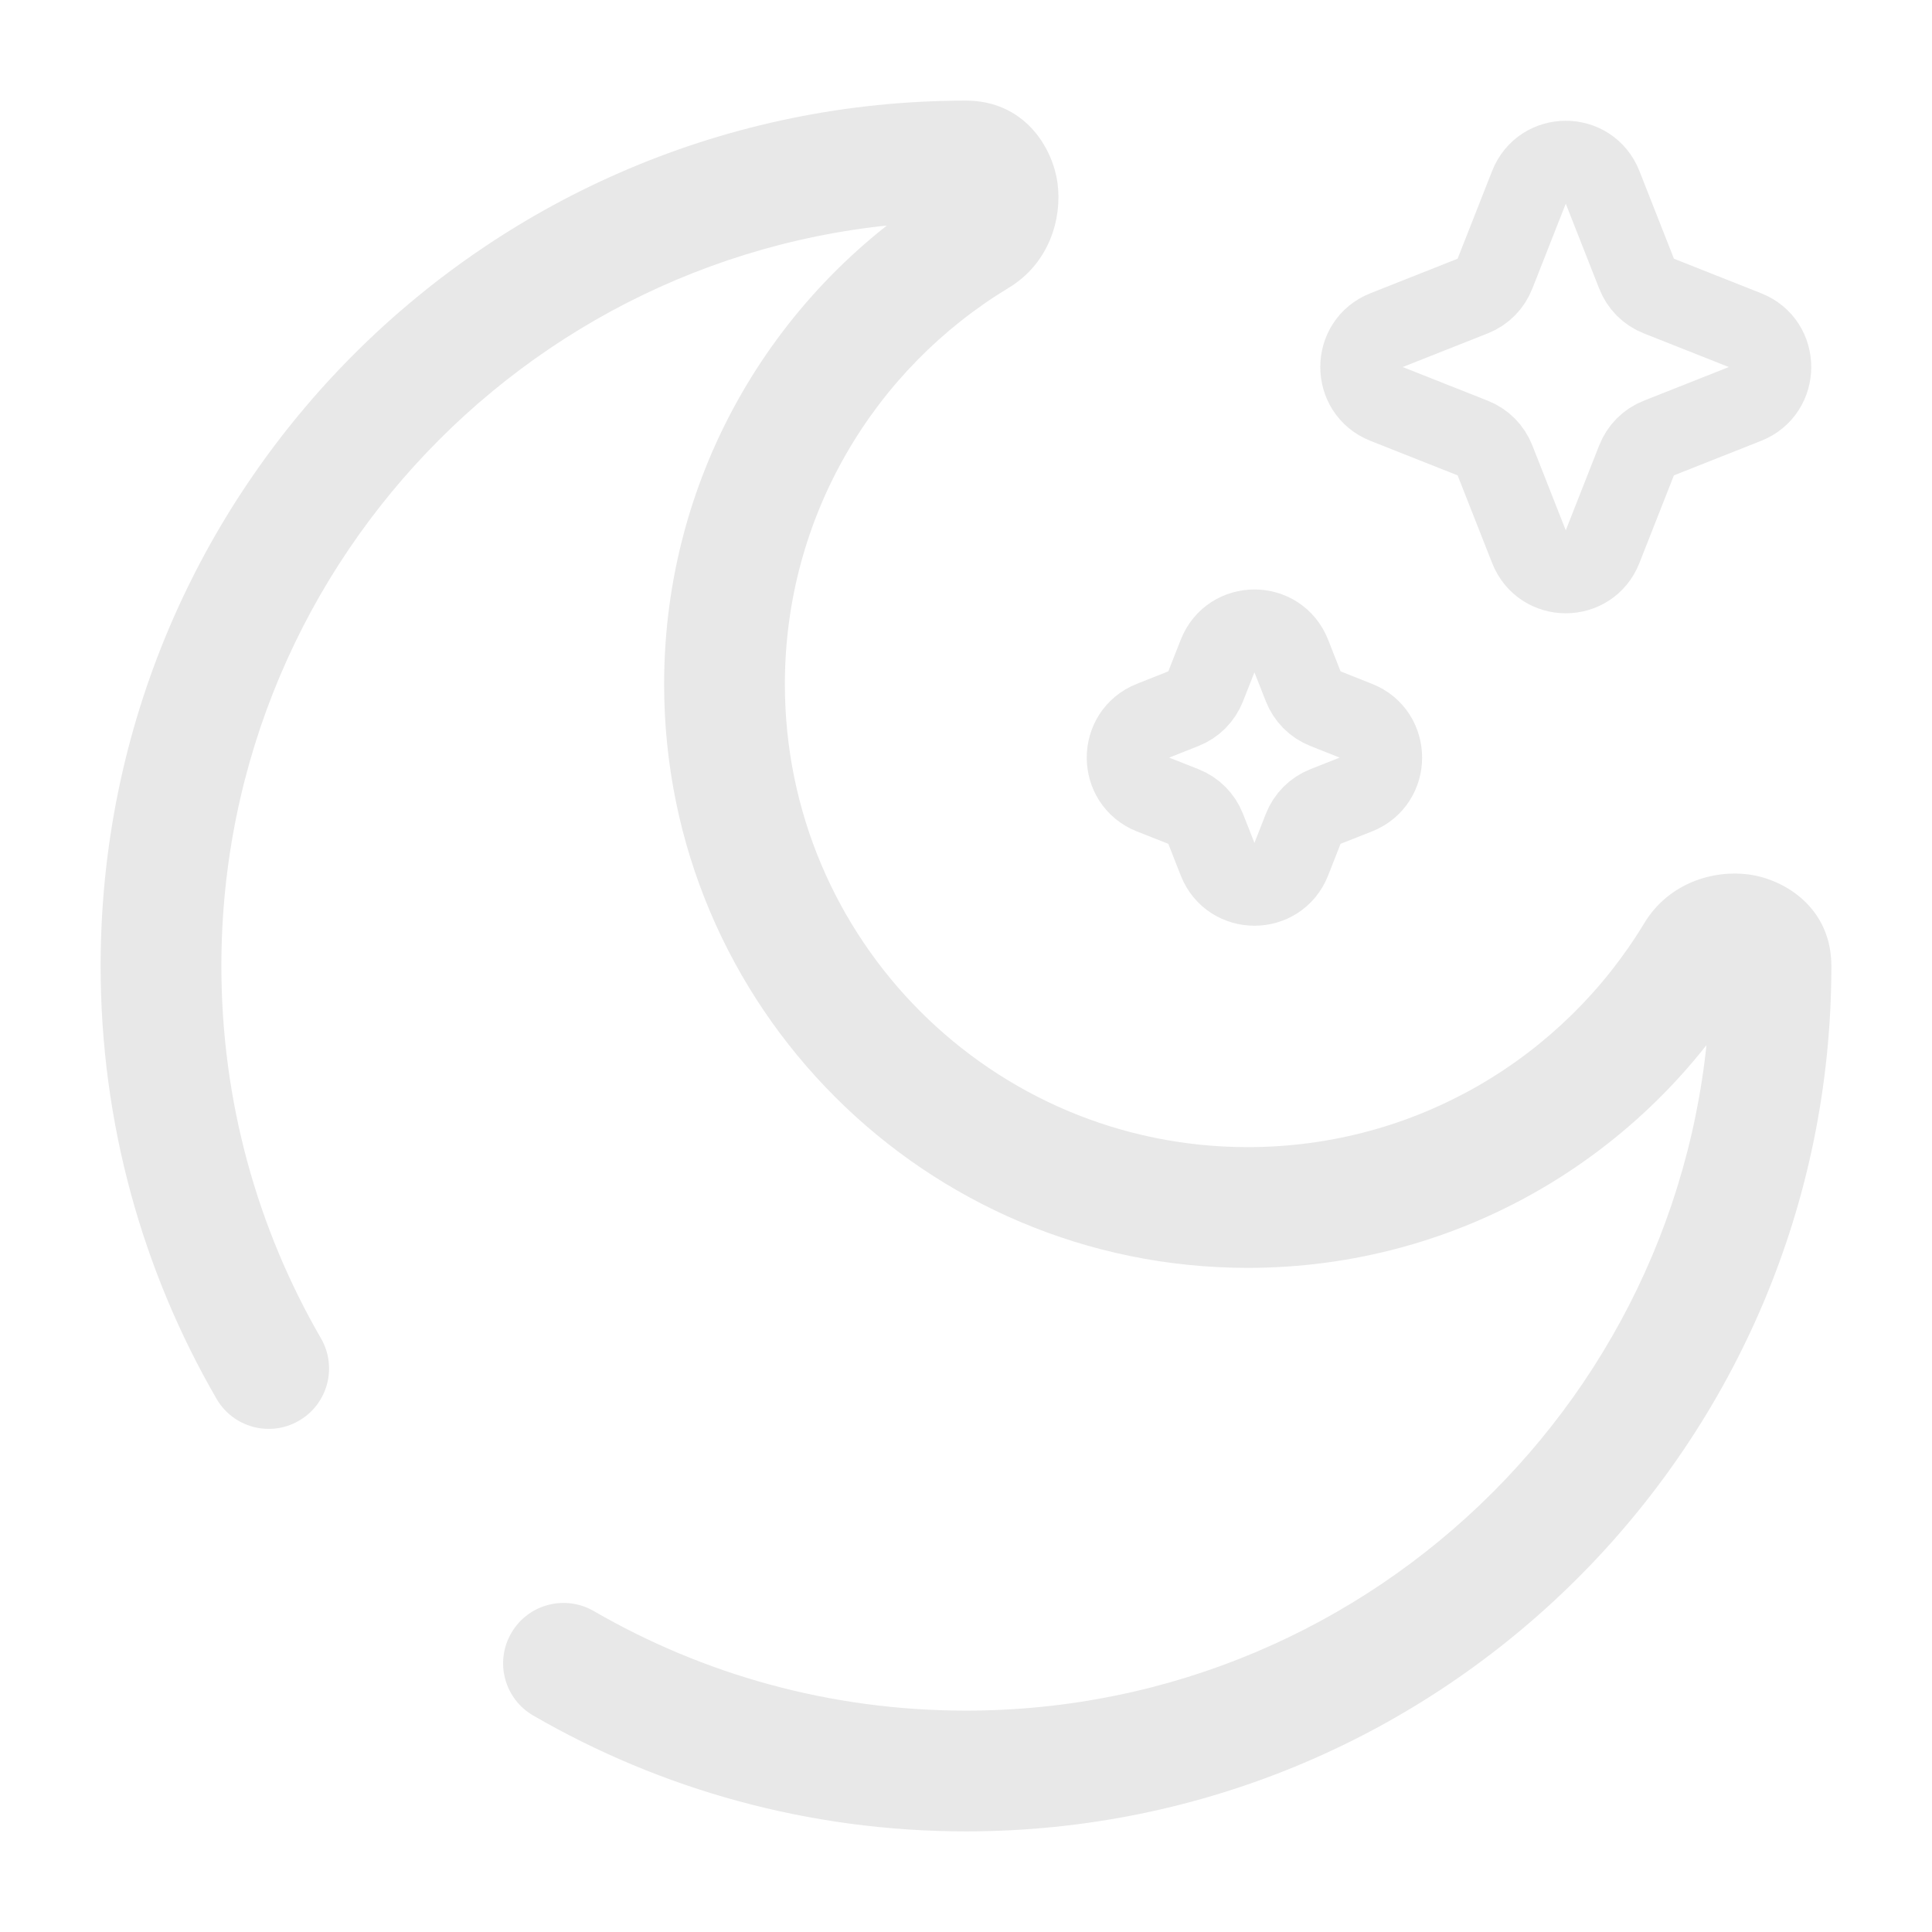
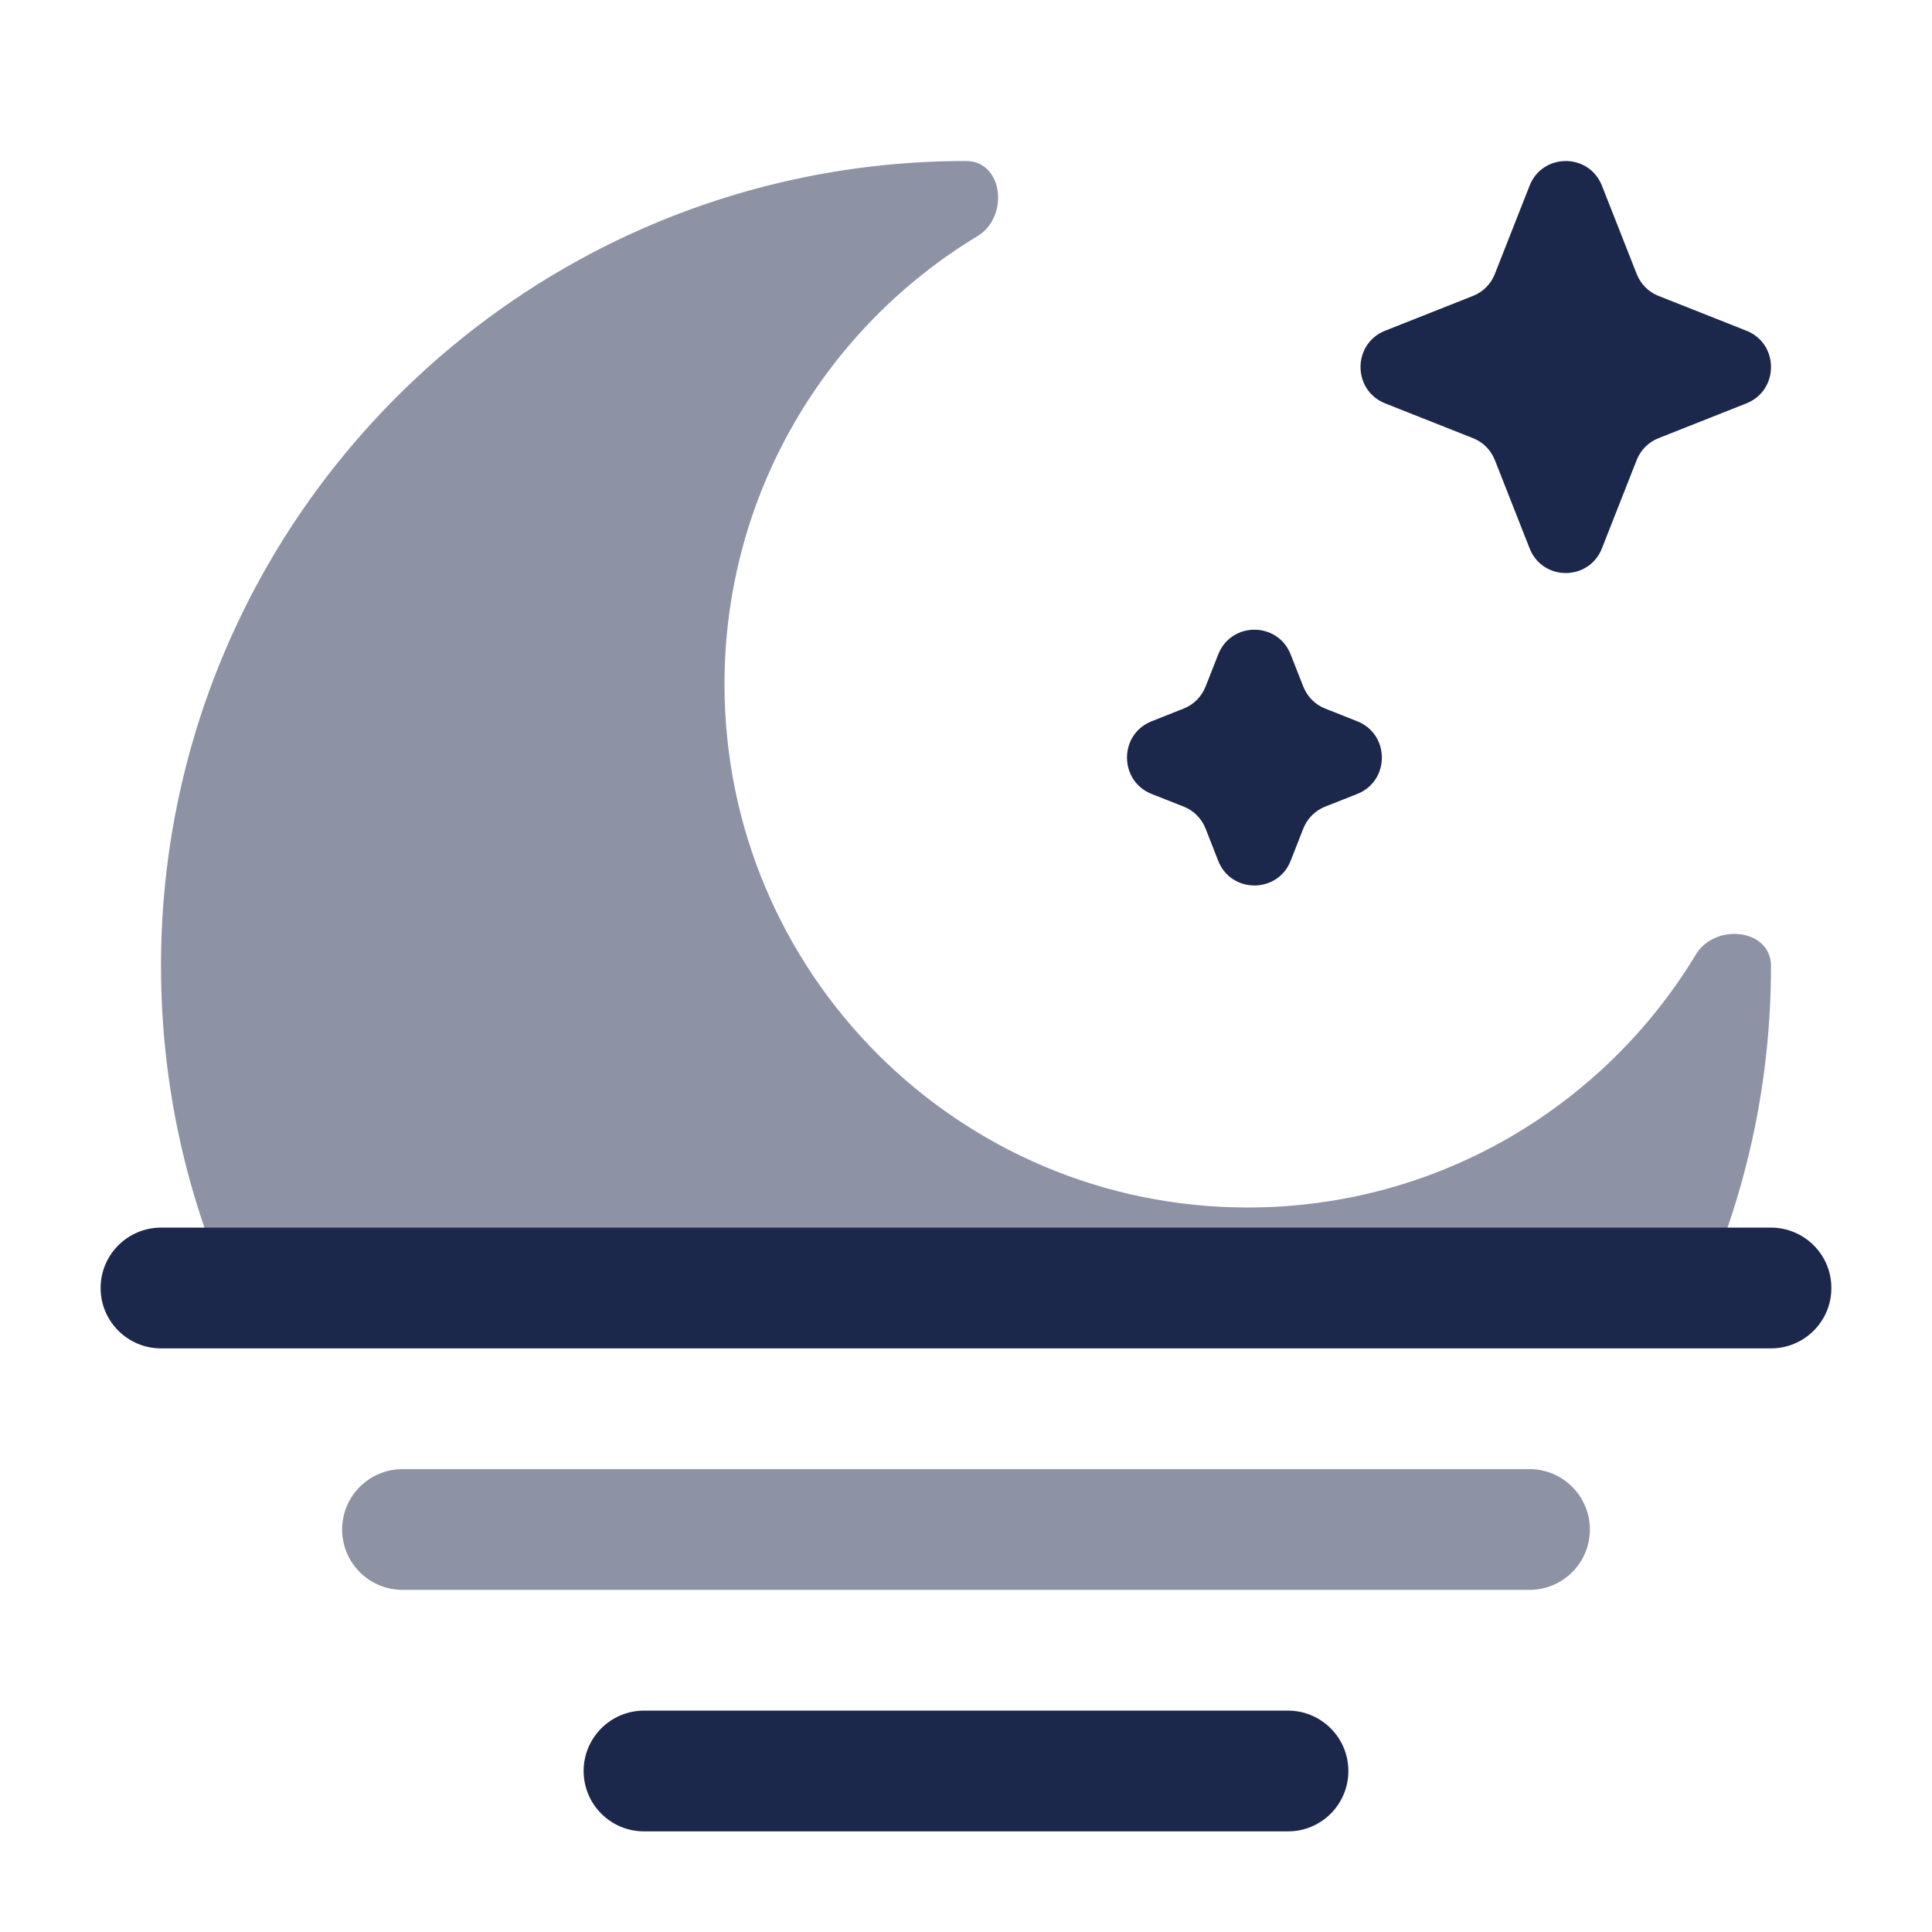
<svg xmlns="http://www.w3.org/2000/svg" width="800px" height="800px" viewBox="0 0 24 24" fill="none">
-   <g id="SVGRepo_bgCarrier" stroke-width="0" />
-   <g id="SVGRepo_tracerCarrier" stroke-linecap="round" stroke-linejoin="round" />
-   <g id="SVGRepo_iconCarrier">
-     <path d="M19.9 2.307C19.739 1.898 19.162 1.898 19.001 2.307L18.57 3.402C18.521 3.528 18.423 3.627 18.298 3.676L17.207 4.108C16.799 4.269 16.799 4.849 17.207 5.011L18.298 5.443C18.423 5.492 18.521 5.591 18.57 5.716L19.001 6.811C19.162 7.221 19.739 7.221 19.9 6.811L20.331 5.716C20.38 5.591 20.478 5.492 20.603 5.443L21.694 5.011C22.102 4.849 22.102 4.269 21.694 4.108L20.603 3.676C20.478 3.627 20.38 3.528 20.331 3.402L19.9 2.307Z" stroke="#e8e8e8" />
-     <path d="M16.033 8.13C15.872 7.72 15.294 7.72 15.133 8.13L14.976 8.529C14.927 8.654 14.829 8.753 14.704 8.802L14.306 8.96C13.898 9.121 13.898 9.701 14.306 9.863L14.704 10.02C14.829 10.069 14.927 10.168 14.976 10.293L15.133 10.693C15.294 11.102 15.872 11.102 16.033 10.693L16.19 10.293C16.239 10.168 16.337 10.069 16.462 10.02L16.86 9.863C17.268 9.701 17.268 9.121 16.86 8.96L16.462 8.802C16.337 8.753 16.239 8.654 16.19 8.529L16.033 8.13Z" stroke="#e8e8e8" />
-     <path d="M21.067 11.857L20.425 11.469L21.067 11.857ZM12.143 2.933L11.755 2.291V2.291L12.143 2.933ZM7.376 20.013C7.017 19.806 6.558 19.928 6.351 20.287C6.143 20.645 6.266 21.104 6.624 21.311L7.376 20.013ZM2.689 17.375C2.896 17.734 3.355 17.857 3.713 17.649C4.072 17.442 4.194 16.983 3.987 16.625L2.689 17.375ZM21.25 12C21.25 17.109 17.109 21.25 12 21.25V22.75C17.937 22.75 22.75 17.937 22.75 12H21.25ZM2.75 12C2.75 6.891 6.891 2.75 12 2.75V1.25C6.063 1.25 1.25 6.063 1.25 12H2.75ZM15.5 14.25C12.324 14.25 9.75 11.676 9.75 8.5H8.25C8.25 12.504 11.496 15.75 15.5 15.75V14.25ZM20.425 11.469C19.417 13.137 17.588 14.25 15.5 14.25V15.75C18.135 15.75 20.441 14.344 21.709 12.245L20.425 11.469ZM9.75 8.5C9.75 6.412 10.863 4.583 12.531 3.575L11.755 2.291C9.656 3.559 8.25 5.865 8.25 8.5H9.75ZM12 2.75C11.912 2.75 11.808 2.71 11.732 2.632C11.669 2.565 11.654 2.502 11.65 2.477C11.646 2.446 11.648 2.356 11.755 2.291L12.531 3.575C13.034 3.271 13.196 2.714 13.137 2.276C13.075 1.821 12.717 1.25 12 1.25V2.75ZM21.709 12.245C21.644 12.352 21.554 12.354 21.523 12.35C21.498 12.346 21.435 12.331 21.368 12.268C21.29 12.192 21.25 12.088 21.25 12H22.75C22.75 11.283 22.179 10.925 21.724 10.863C21.286 10.804 20.729 10.966 20.425 11.469L21.709 12.245ZM12 21.25C10.314 21.25 8.735 20.8 7.376 20.013L6.624 21.311C8.206 22.227 10.043 22.75 12 22.75V21.25ZM3.987 16.625C3.2 15.265 2.75 13.686 2.75 12H1.25C1.25 13.957 1.774 15.794 2.689 17.375L3.987 16.625Z" fill="#e8e8e8" />
-   </g>
+   <path fill-rule="evenodd" clip-rule="evenodd" d="M1.25 16C1.25 15.586 1.586 15.25 2 15.25H22C22.414 15.25 22.75 15.586 22.75 16C22.75 16.414 22.414 16.75 22 16.75H2C1.586 16.75 1.25 16.414 1.25 16ZM7.25 22C7.25 21.586 7.586 21.25 8 21.25H16C16.414 21.25 16.75 21.586 16.75 22C16.75 22.414 16.414 22.75 16 22.75H8C7.586 22.75 7.25 22.414 7.25 22Z" fill="#1C274C" />
+   <path opacity="0.5" d="M4.25 19C4.25 18.586 4.586 18.25 5 18.25H19C19.414 18.25 19.75 18.586 19.75 19C19.75 19.414 19.414 19.75 19 19.75H5C4.586 19.75 4.25 19.414 4.25 19Z" fill="#1C274C" />
+   <path opacity="0.5" d="M12 2C6.477 2 2 6.477 2 12C2 13.422 2.297 14.775 2.832 16H21.168C21.703 14.775 22 13.422 22 12C22 11.537 21.306 11.461 21.067 11.857C19.929 13.741 17.861 15 15.5 15C11.91 15 9 12.09 9 8.5C9 6.138 10.259 4.071 12.143 2.933C12.539 2.693 12.463 2 12 2Z" fill="#1C274C" />
+   <path d="M19.9 2.307C19.739 1.898 19.162 1.898 19.001 2.307L18.57 3.402C18.521 3.528 18.423 3.627 18.298 3.676L17.207 4.108C16.799 4.269 16.799 4.849 17.207 5.011L18.298 5.443C18.423 5.492 18.521 5.591 18.57 5.716L19.001 6.811C19.162 7.221 19.739 7.221 19.9 6.811L20.331 5.716C20.38 5.591 20.478 5.492 20.603 5.443L21.694 5.011C22.102 4.849 22.102 4.269 21.694 4.108L20.603 3.676C20.478 3.627 20.38 3.528 20.331 3.402L19.9 2.307Z" fill="#1C274C" />
+   <path d="M16.033 8.13C15.872 7.72 15.294 7.72 15.133 8.13L14.976 8.529C14.927 8.654 14.829 8.753 14.704 8.802L14.306 8.96C13.898 9.121 13.898 9.701 14.306 9.863L14.704 10.02C14.829 10.069 14.927 10.168 14.976 10.293L15.133 10.693C15.294 11.102 15.872 11.102 16.033 10.693L16.19 10.293C16.239 10.168 16.337 10.069 16.462 10.02L16.86 9.863C17.268 9.701 17.268 9.121 16.86 8.96L16.462 8.802C16.337 8.753 16.239 8.654 16.19 8.529L16.033 8.13Z" fill="#1C274C" />
</svg>
